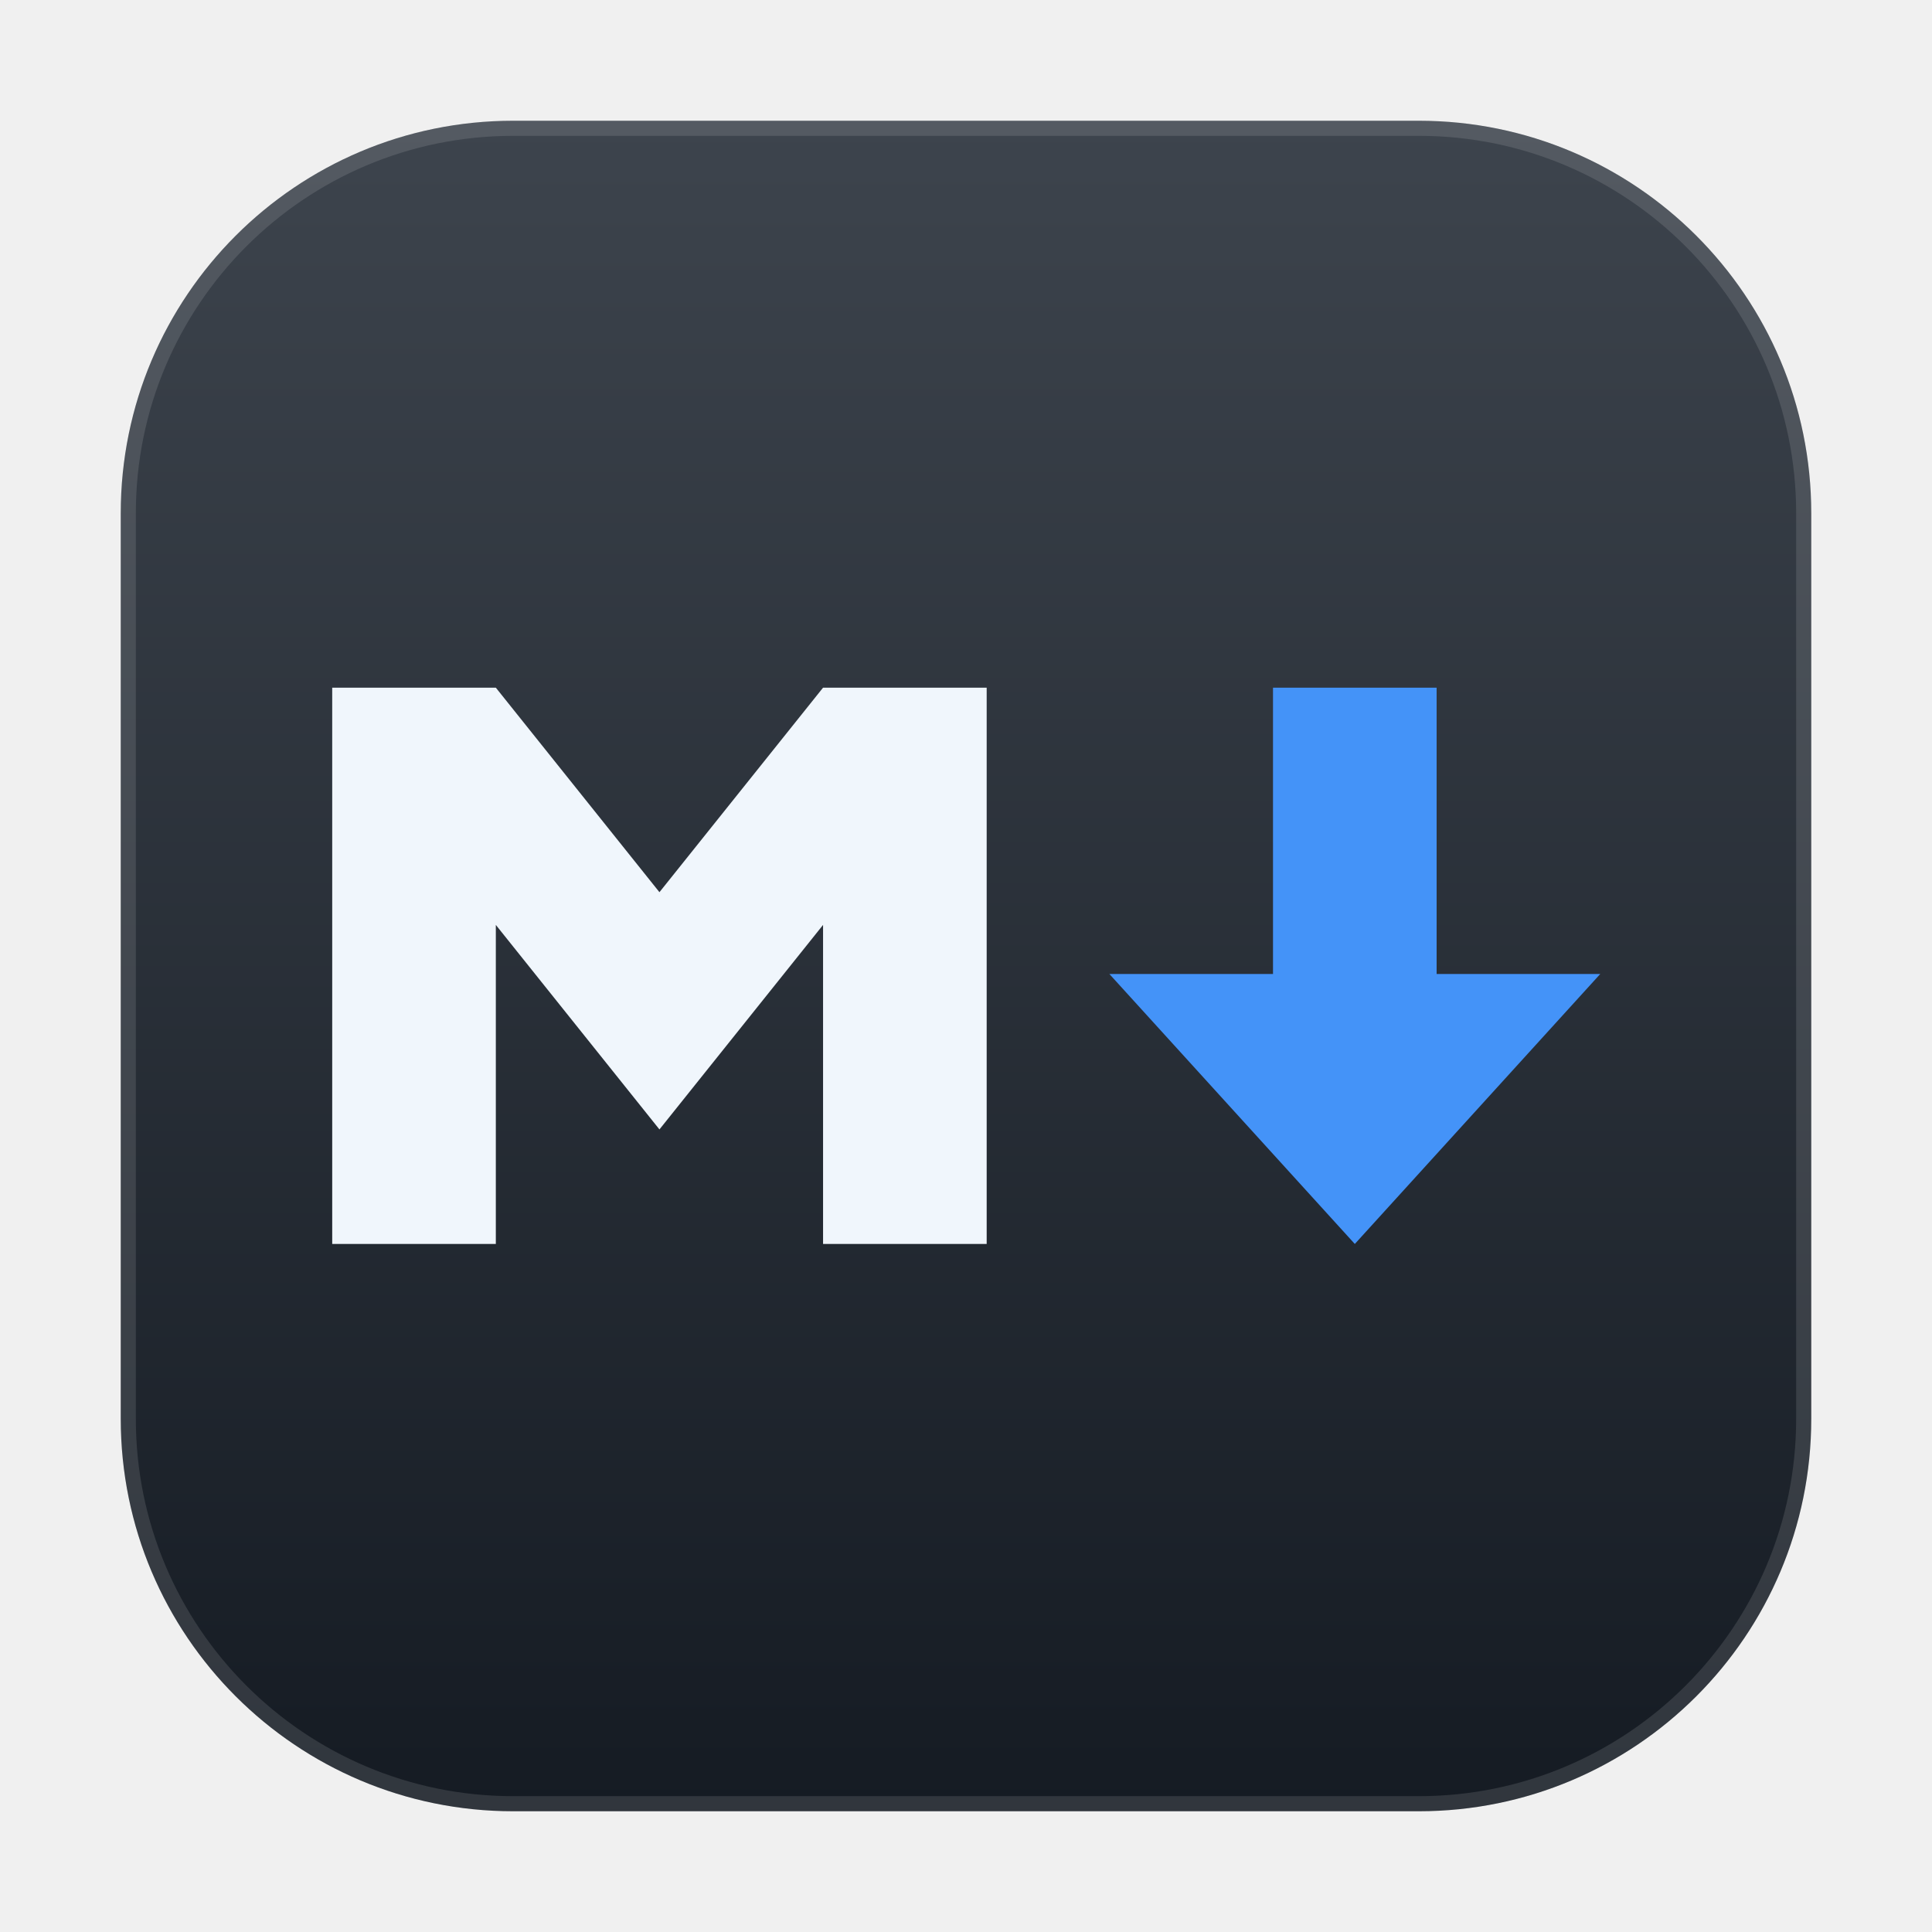
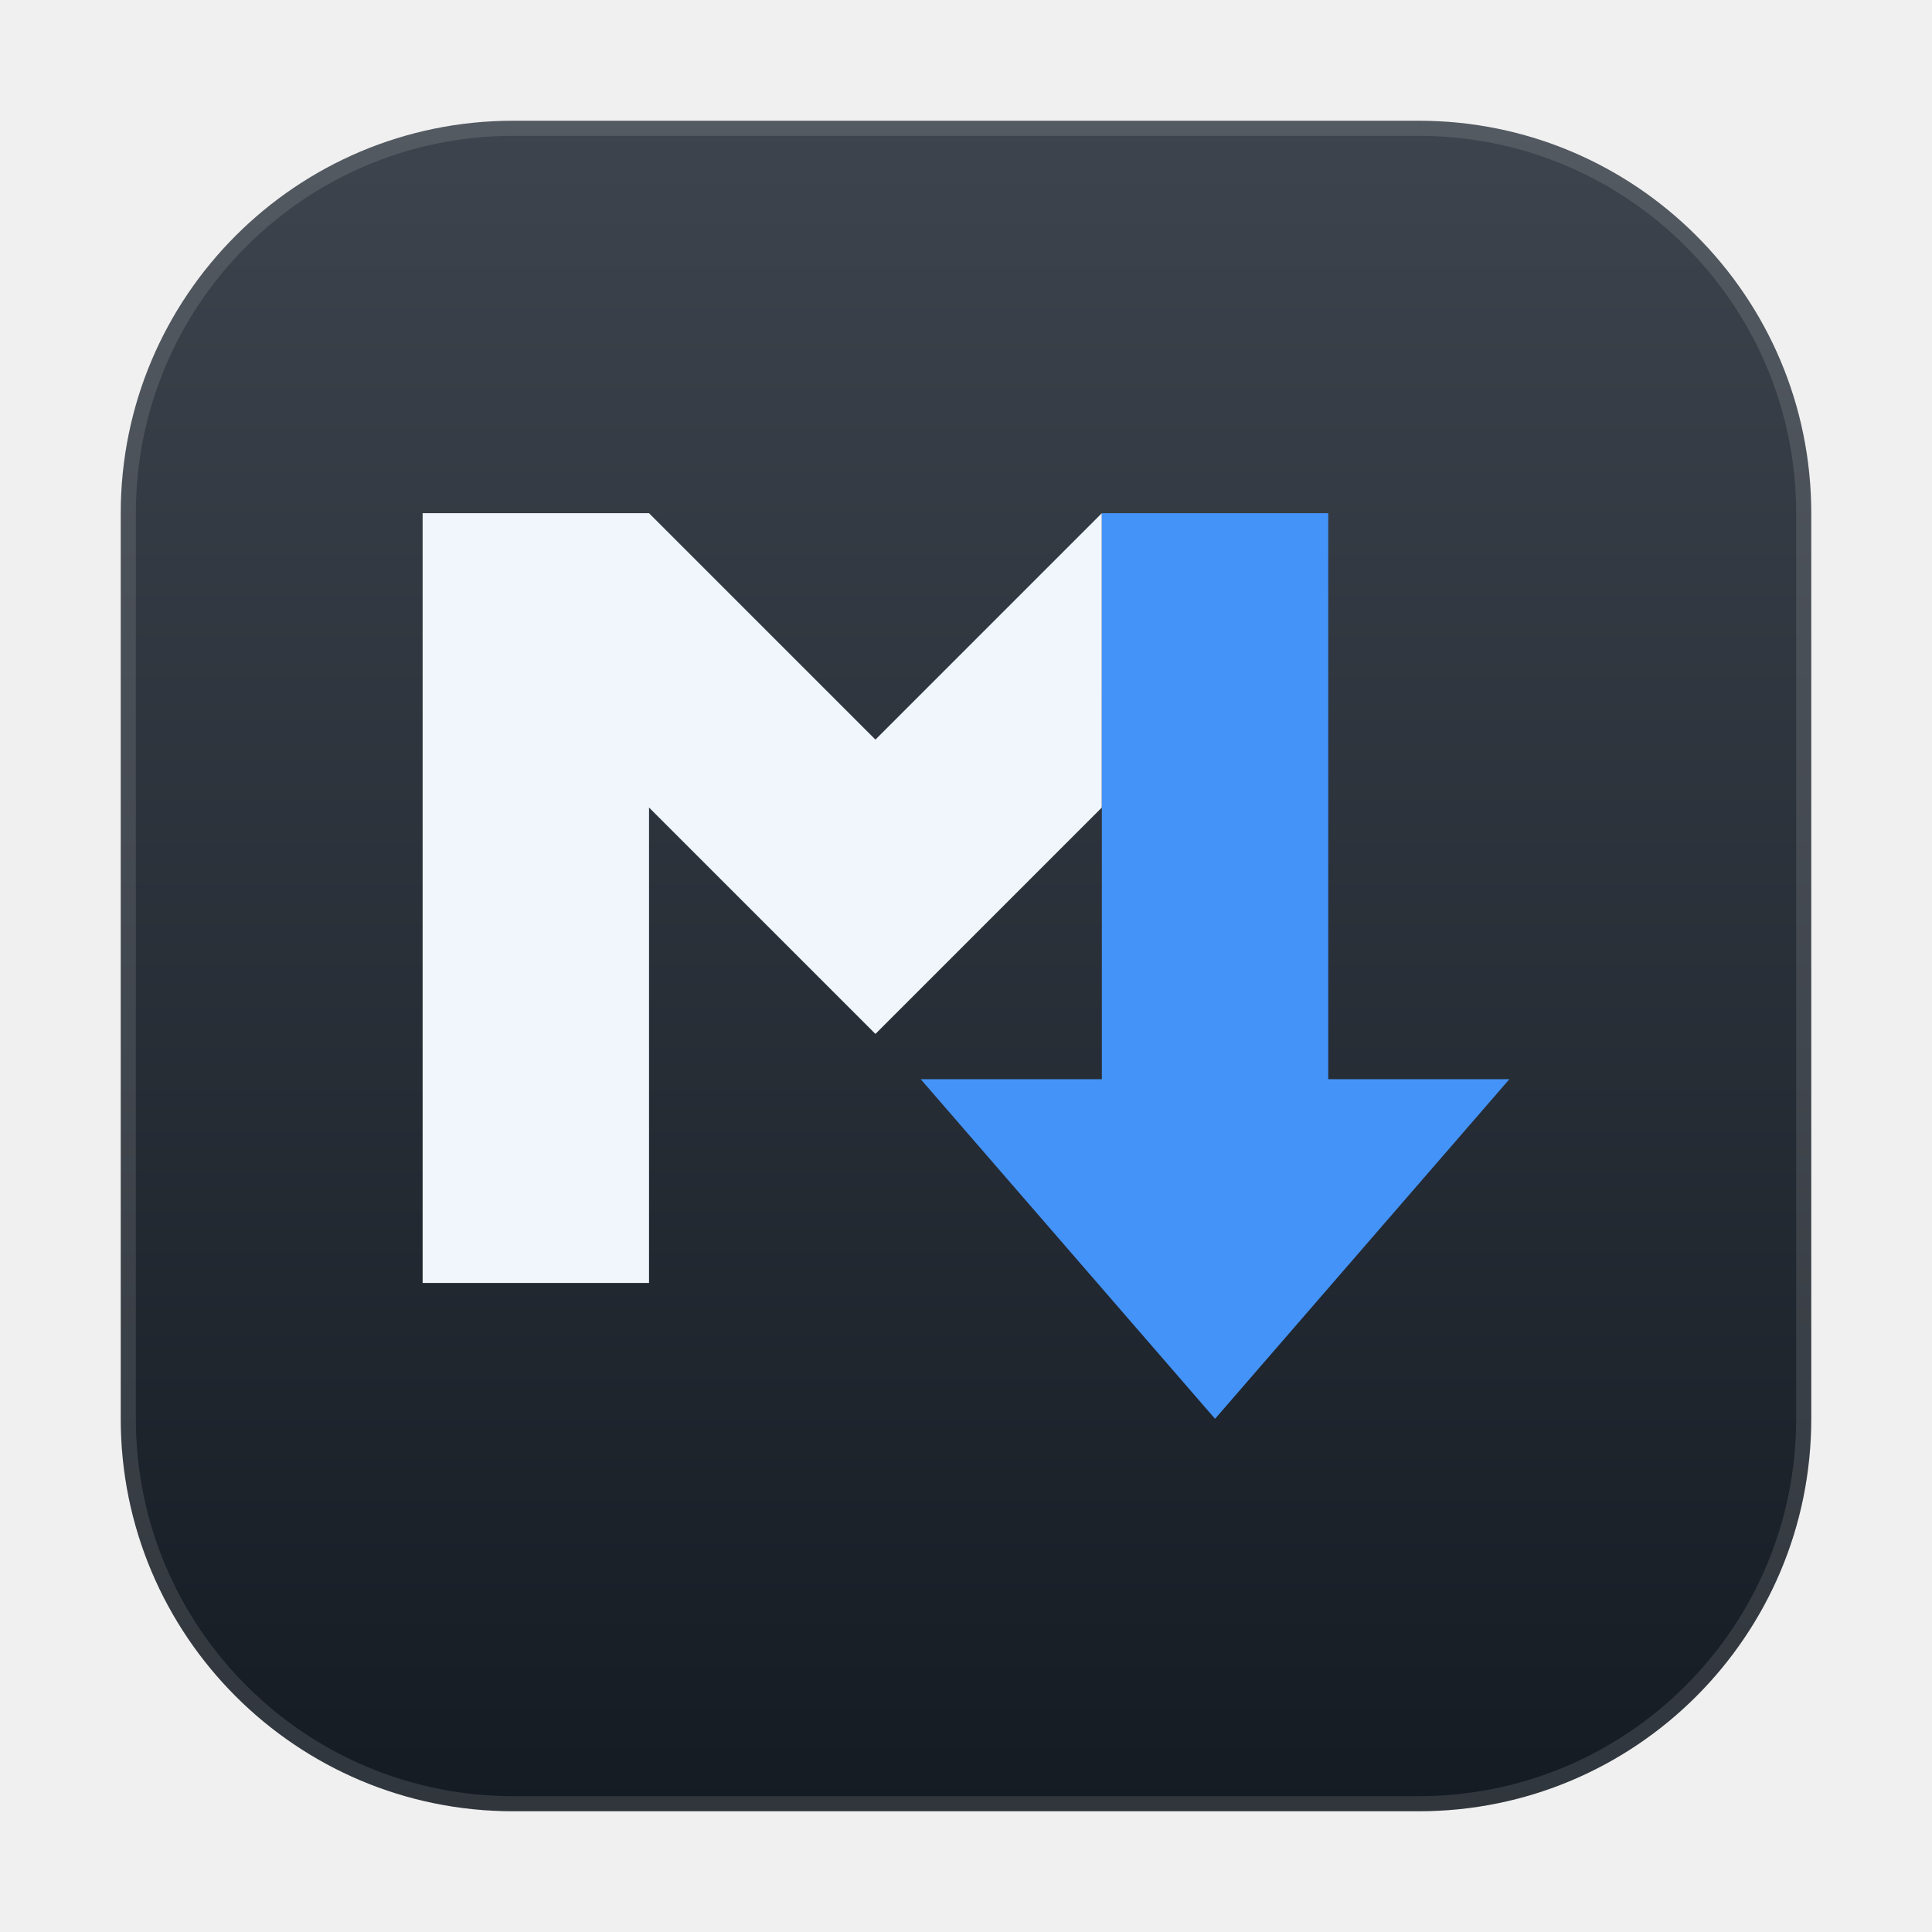
<svg xmlns="http://www.w3.org/2000/svg" viewBox="0 0 256 256">
  <defs>
    <linearGradient id="bg" x1="0" y1="0" x2="0" y2="1">
      <stop offset="0" stop-color="#3d444d" />
      <stop offset="1" stop-color="#151b23" />
    </linearGradient>
  </defs>
  <rect x="16" y="16" width="224" height="224" rx="52" fill="url(#bg)" />
  <rect x="17" y="17" width="222" height="222" rx="51" fill="none" stroke="#ffffff" stroke-opacity=".12" stroke-width="2" />
-   <g transform="translate(11.5 58.6) scale(1.084)">
-     <path fill="#f0f6fc" d="M30 98V30h20l20 25 20-25h20v68H90V59L70 84 50 59v39z" />
-     <path fill="#4493f8" d="M155 98l-30-33h20V30h20v35h20z" />
+   <g transform="translate(11 23) scale(1.5)">
+     <path fill="#f0f6fc" d="M30 98V30h20l20 20 20-20v26L70 76 50 56v42z" />
+     <path fill="#4493f8" d="M90 30h20v50h16l-26 30-26-30h16z" />
  </g>
</svg>
